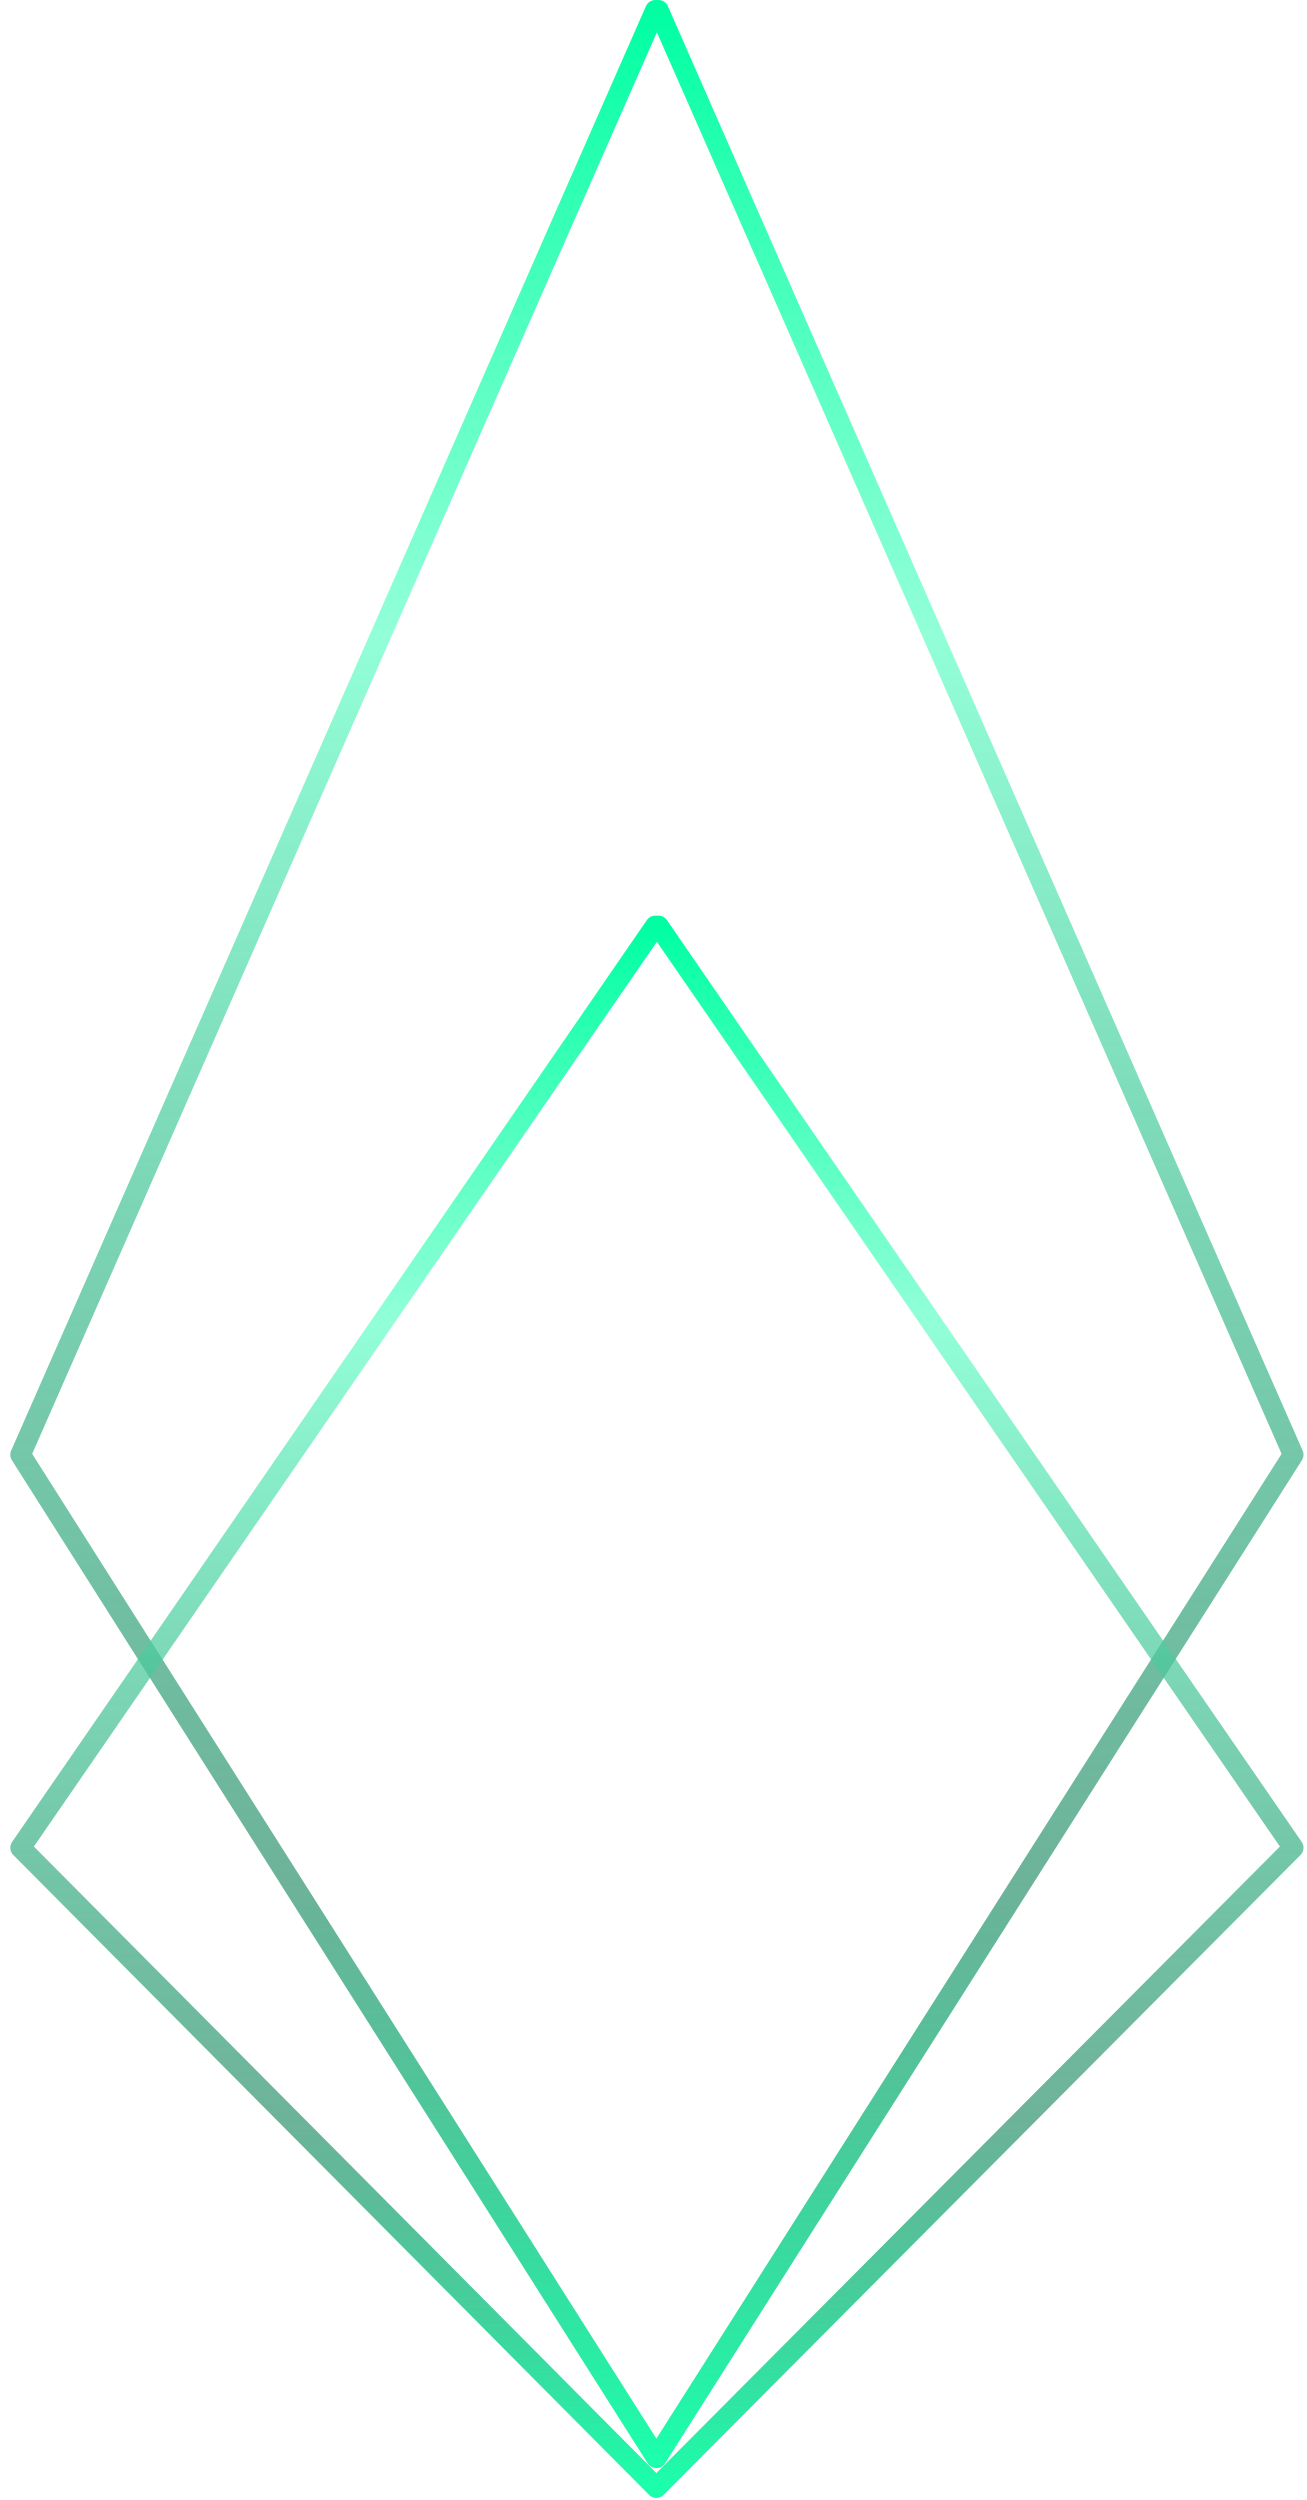
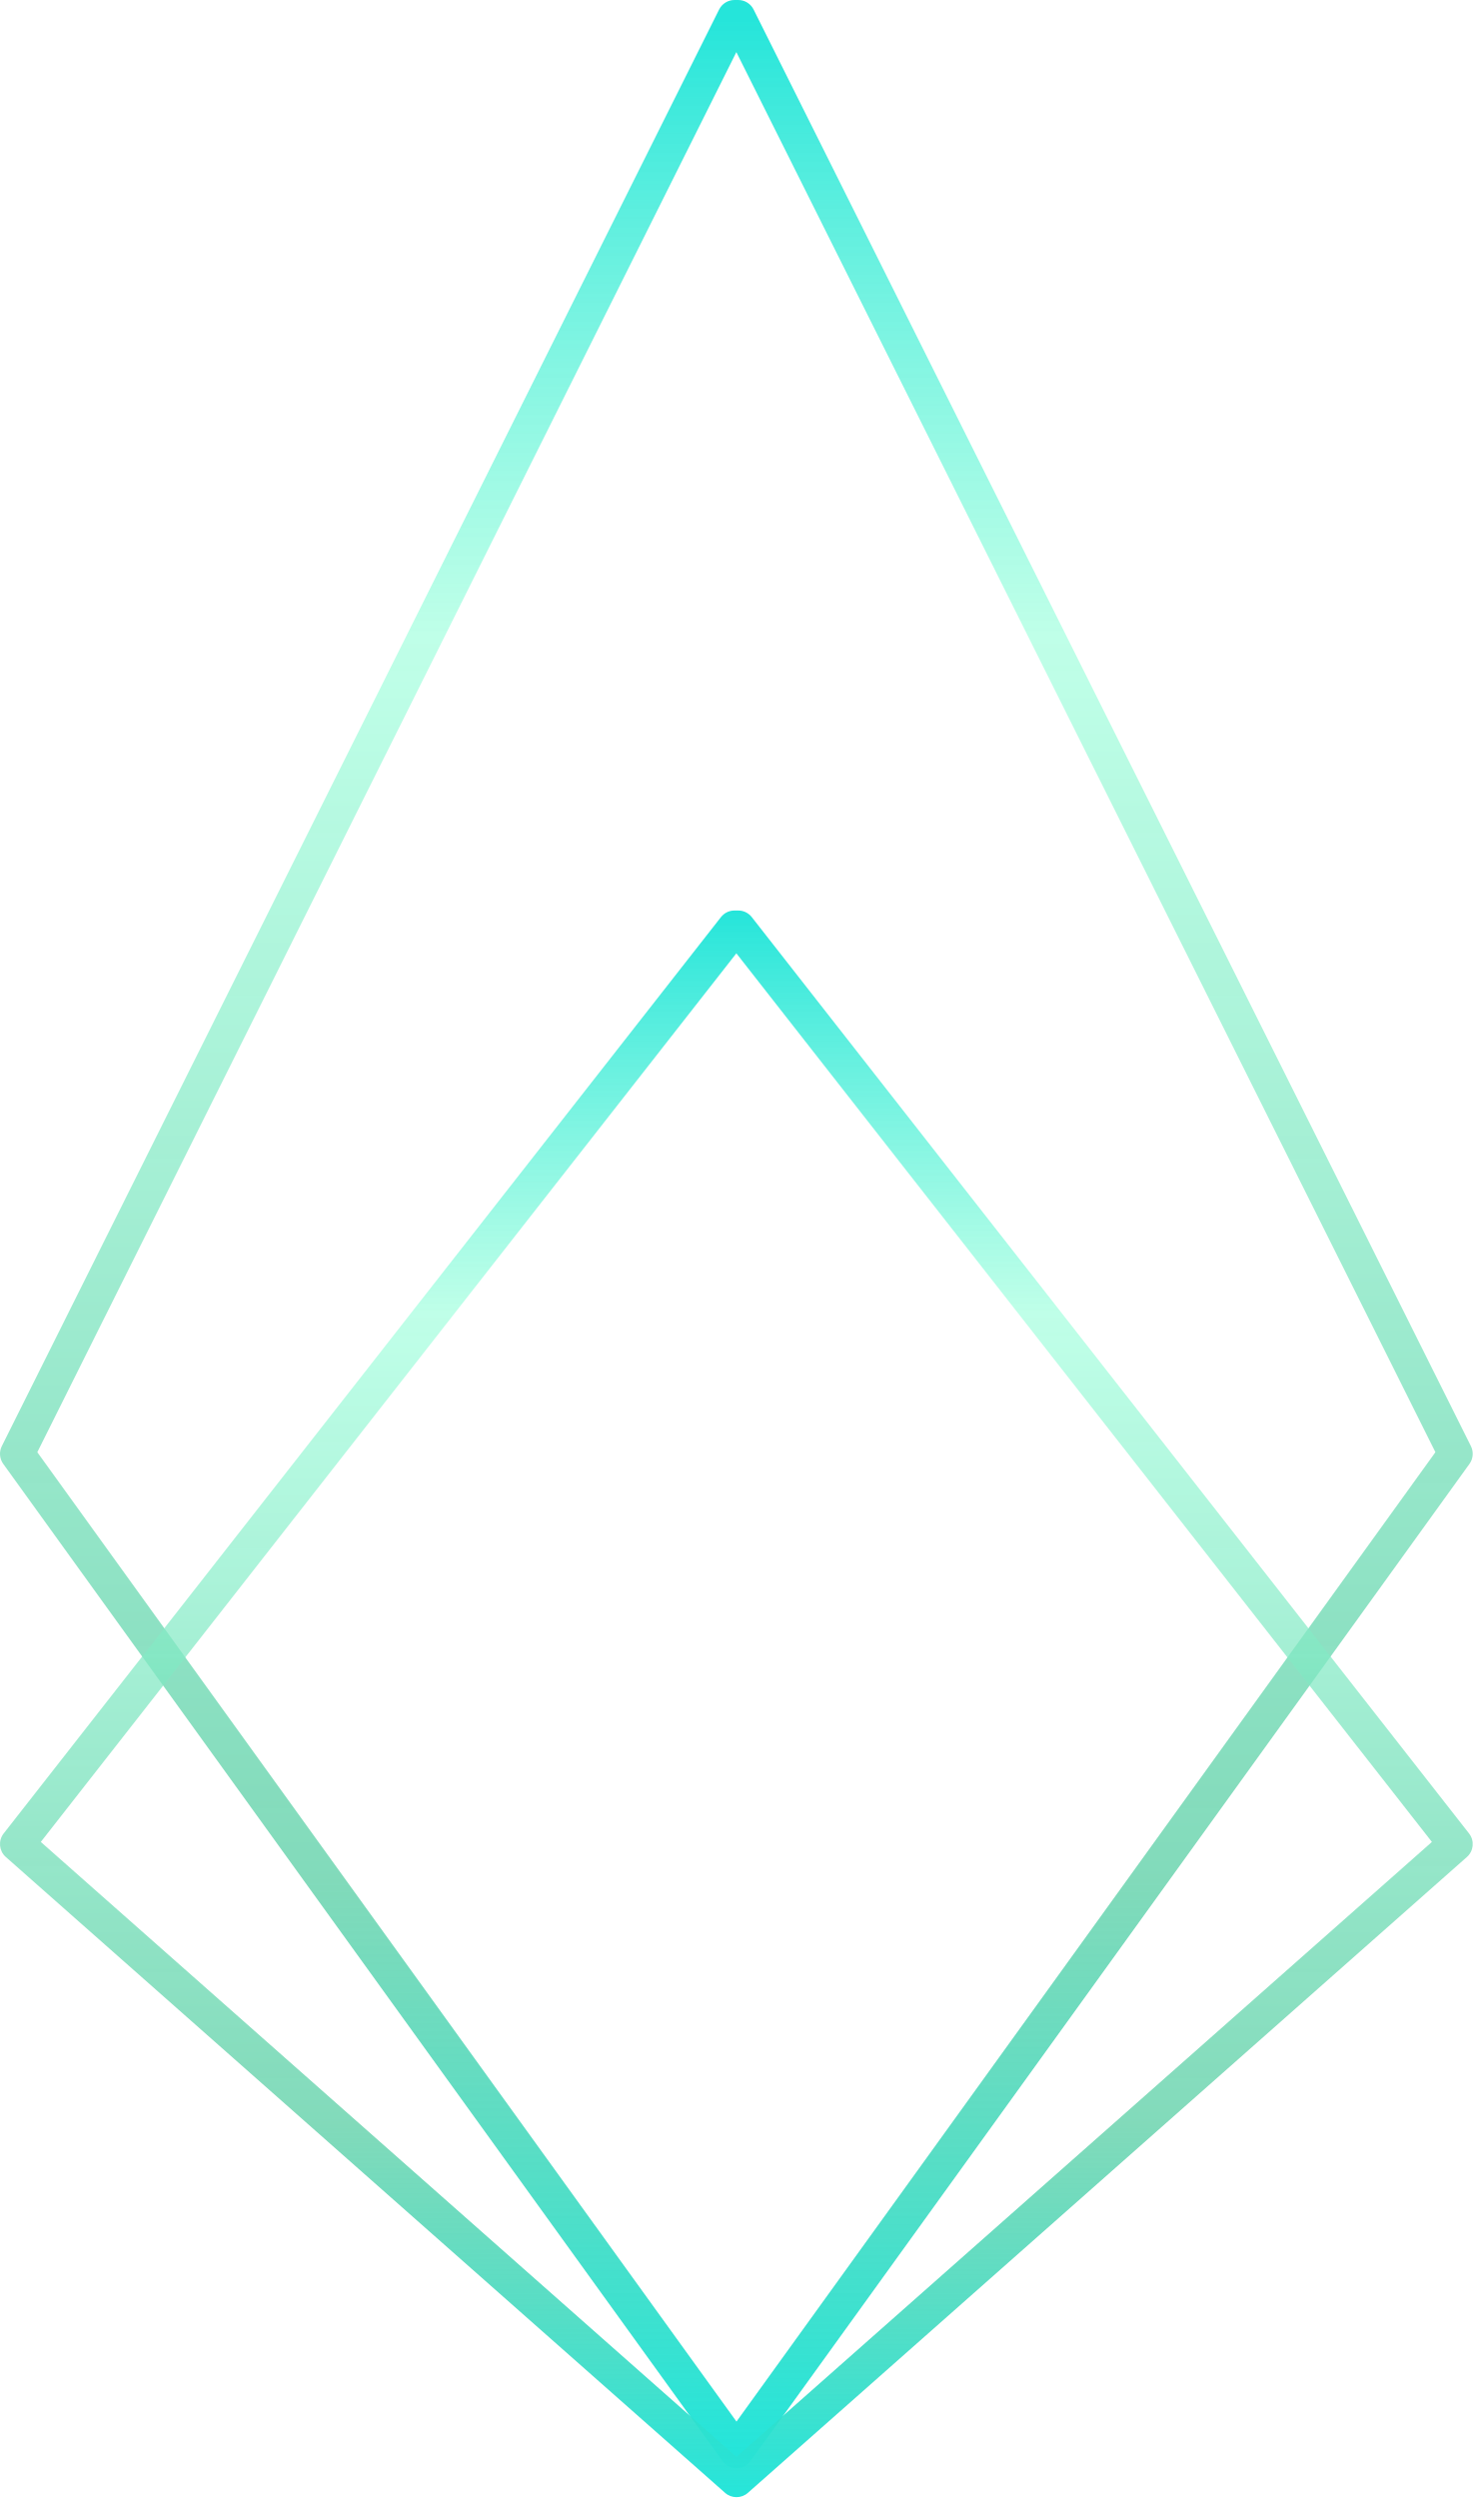
- <svg xmlns="http://www.w3.org/2000/svg" version="1.1" id="Layer_1" x="0px" y="0px" viewBox="0 0 127 243" style="enable-background:new 0 0 127 243;" xml:space="preserve">
-   <style type="text/css">
- 	.st0{fill:none;stroke:url(#SVGID_1_);stroke-width:2;stroke-linecap:round;stroke-linejoin:round;stroke-miterlimit:10;}
- 	.st1{fill:none;stroke:url(#SVGID_2_);stroke-width:2;stroke-linecap:round;stroke-linejoin:round;stroke-miterlimit:10;}
- </style>
-   <linearGradient id="SVGID_1_" gradientUnits="userSpaceOnUse" x1="63.839" y1="243" x2="63.839" y2="5.074" gradientTransform="matrix(1 0 0 -1 0 244)">
-     <stop offset="0" style="stop-color:#00FFA2" />
-     <stop offset="0.255" style="stop-color:#7AFFCF;stop-opacity:0.82" />
-     <stop offset="0.766" style="stop-color:#0F8258;stop-opacity:0.61" />
-     <stop offset="1" style="stop-color:#0DFFA7;stop-opacity:0.94" />
-   </linearGradient>
-   <path class="st0" d="M63.8,238.9l61.9-97.5L64,1h-0.3L2,141.4L63.8,238.9z" />
-   <linearGradient id="SVGID_2_" gradientUnits="userSpaceOnUse" x1="63.839" y1="153.99" x2="63.839" y2="2.249" gradientTransform="matrix(1 0 0 -1 0 244)">
-     <stop offset="0" style="stop-color:#00FFA2" />
-     <stop offset="0.255" style="stop-color:#7AFFCF;stop-opacity:0.82" />
-     <stop offset="0.766" style="stop-color:#0F8258;stop-opacity:0.61" />
-     <stop offset="1" style="stop-color:#0DFFA7;stop-opacity:0.94" />
-   </linearGradient>
-   <path class="st1" d="M63.8,241.8l61.9-62.2L64,90h-0.3L2,179.6L63.8,241.8z" />
+ <svg xmlns="http://www.w3.org/2000/svg" width="171" height="290" viewBox="0 0 171 290" fill="none">
+   <path fill-rule="evenodd" clip-rule="evenodd" d="M83.473 1.106C83.811 0.428 84.504 0 85.262 0H85.69C86.447 0 87.14 0.428 87.479 1.106L170.741 167.818C171.073 168.483 171.009 169.278 170.574 169.881L87.112 285.604C86.736 286.125 86.133 286.434 85.49 286.434C84.848 286.434 84.244 286.125 83.868 285.604L0.378 169.882C-0.057 169.278 -0.122 168.483 0.211 167.818L83.473 1.106ZM85.476 6.048L4.33 168.523L85.49 281.015L166.622 168.523L85.476 6.048Z" fill="url(#paint0_linear_754_2574)" />
+   <path fill-rule="evenodd" clip-rule="evenodd" d="M83.687 106.427C84.067 105.943 84.647 105.66 85.262 105.66H85.69C86.305 105.66 86.885 105.943 87.264 106.427L170.526 212.768C171.179 213.602 171.069 214.799 170.276 215.5L86.815 289.286C86.058 289.954 84.922 289.954 84.166 289.286L0.676 215.5C-0.117 214.799 -0.227 213.602 0.425 212.768L83.687 106.427ZM85.476 110.631L4.736 213.751L85.49 285.118L166.215 213.751L85.476 110.631Z" fill="url(#paint1_linear_754_2574)" />
+   <defs>
+     <linearGradient id="paint0_linear_754_2574" x1="85.476" y1="2" x2="85.476" y2="284.434" gradientUnits="userSpaceOnUse">
+       <stop stop-color="#25E5DA" />
+       <stop offset="0.255" stop-color="#A9FFE0" stop-opacity="0.74" />
+       <stop offset="0.766" stop-color="#4ECB9E" stop-opacity="0.71" />
+       <stop offset="1" stop-color="#25E5DA" />
+     </linearGradient>
+     <linearGradient id="paint1_linear_754_2574" x1="85.476" y1="105.66" x2="85.476" y2="289.787" gradientUnits="userSpaceOnUse">
+       <stop stop-color="#25E5DA" />
+       <stop offset="0.255" stop-color="#A9FFE0" stop-opacity="0.74" />
+       <stop offset="0.766" stop-color="#4ECB9E" stop-opacity="0.71" />
+       <stop offset="1" stop-color="#25E5DA" />
+     </linearGradient>
+   </defs>
</svg>
